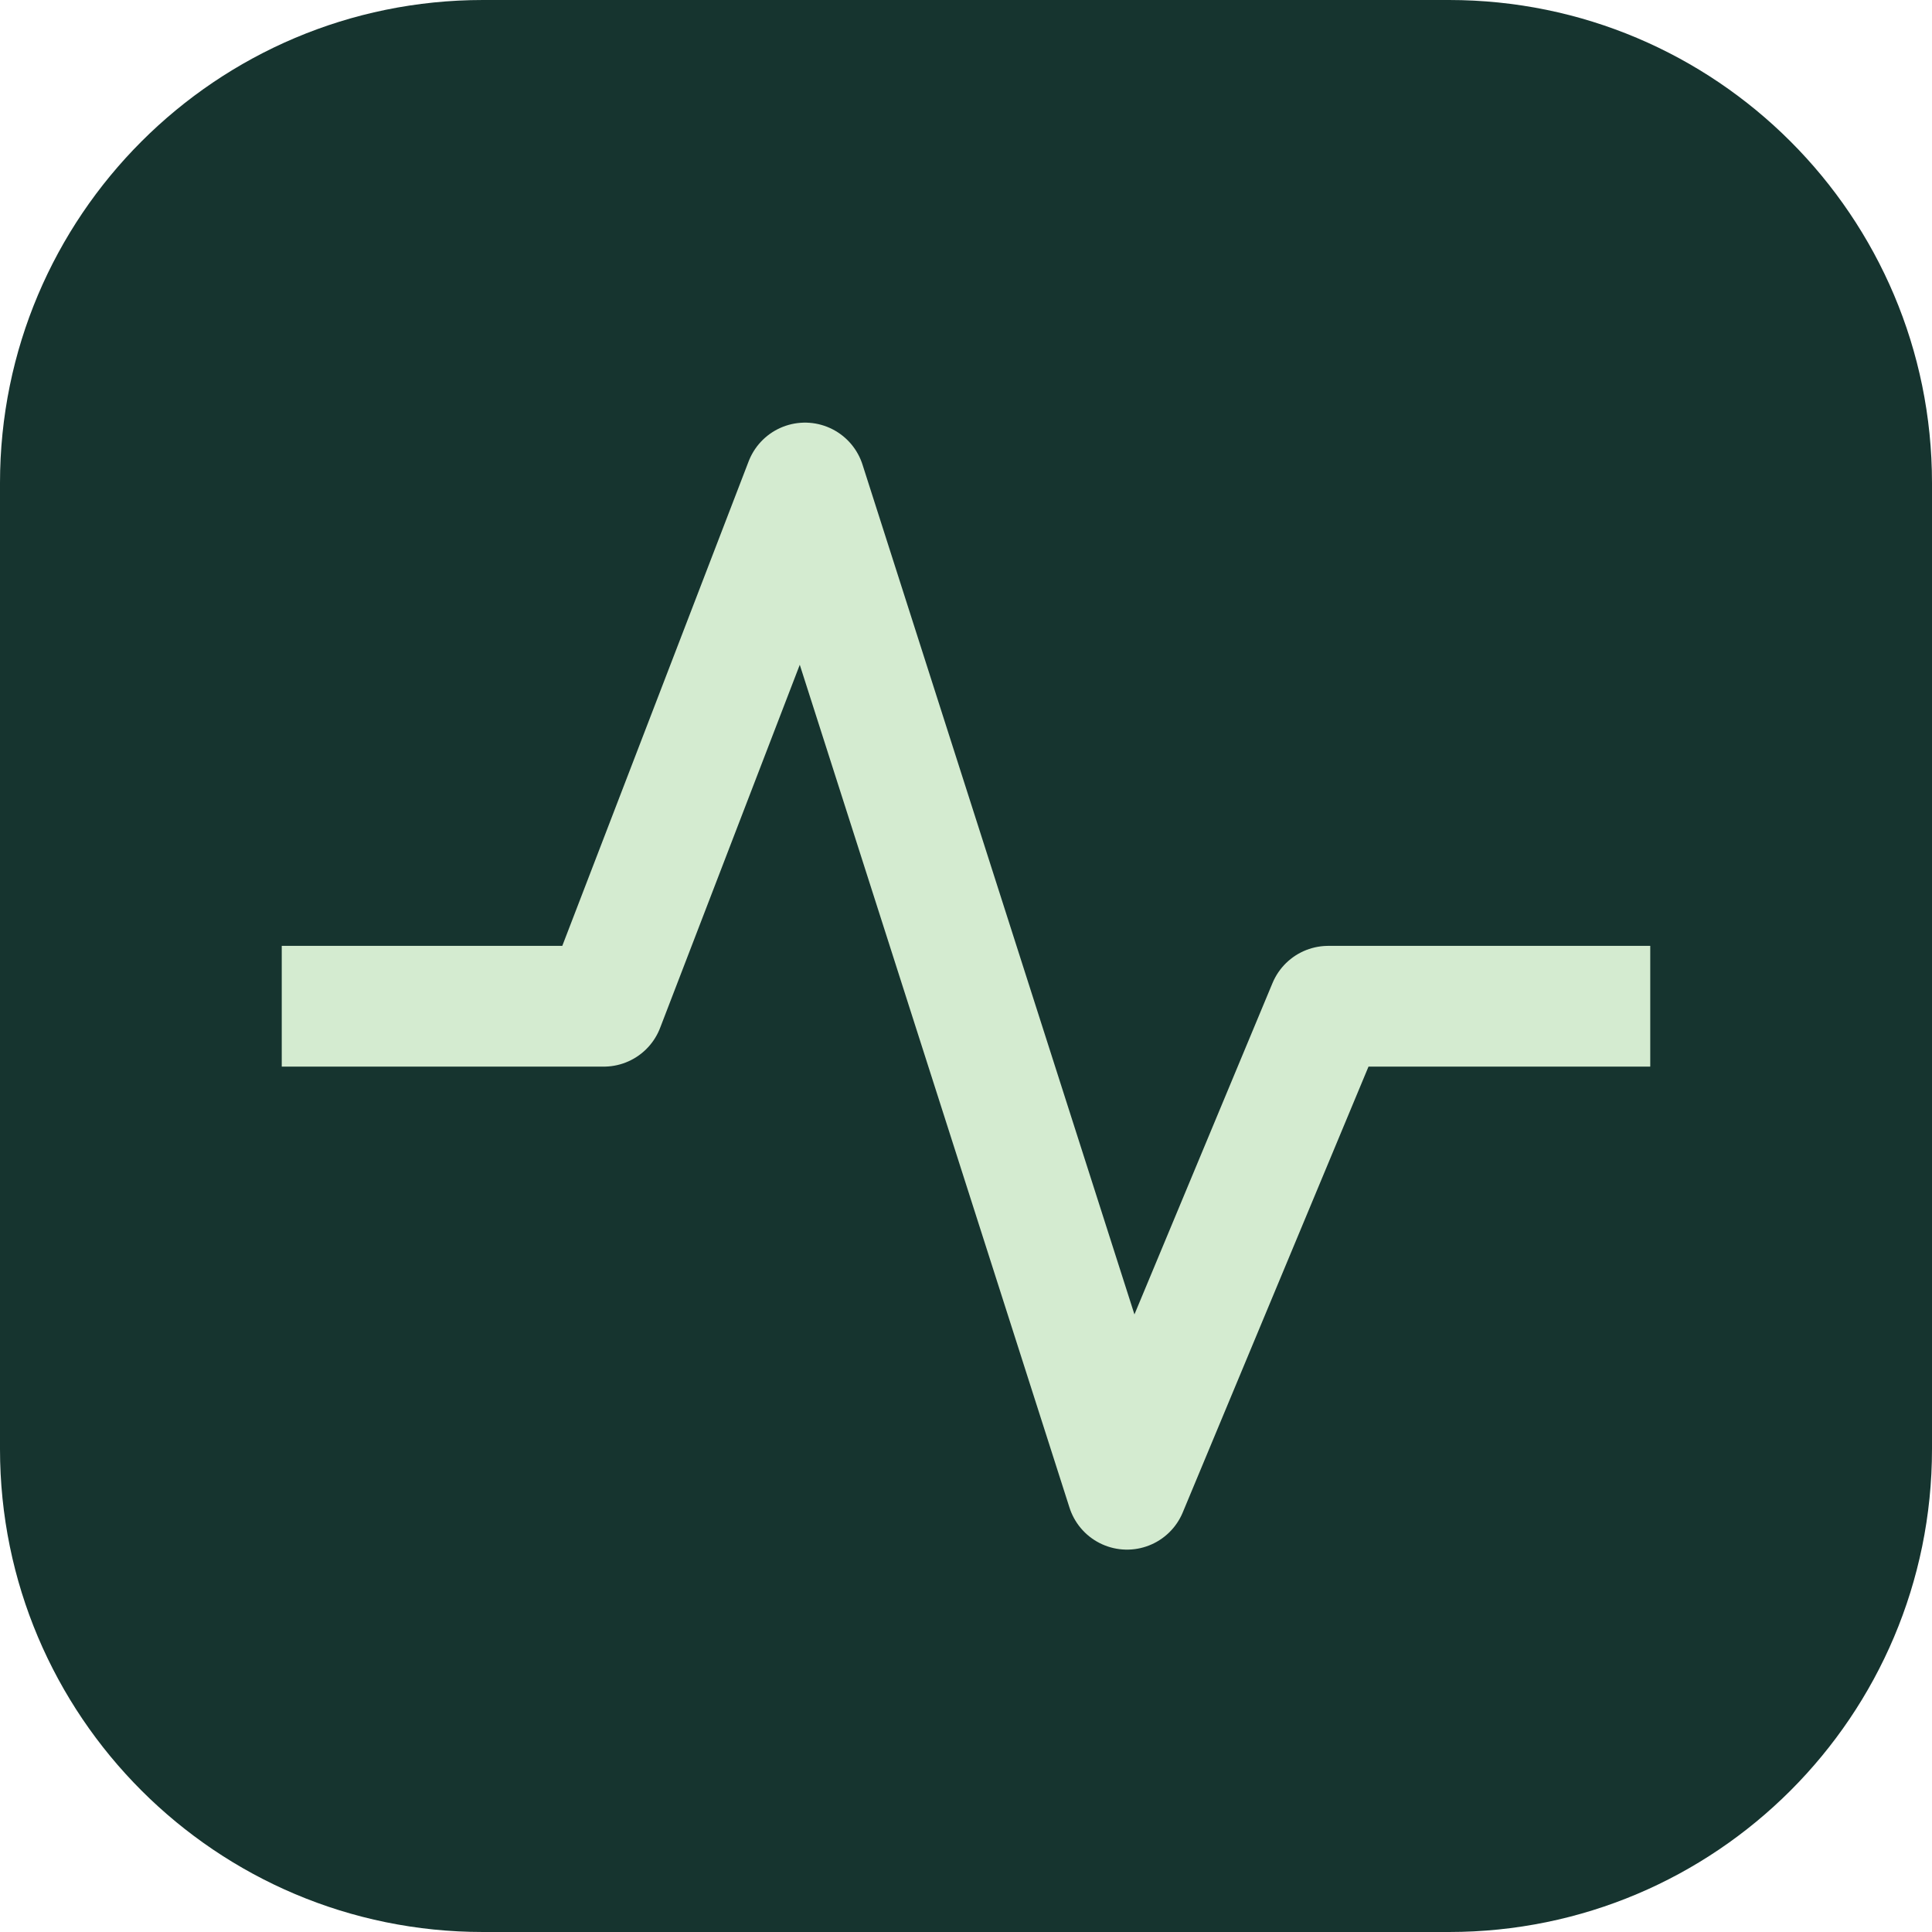
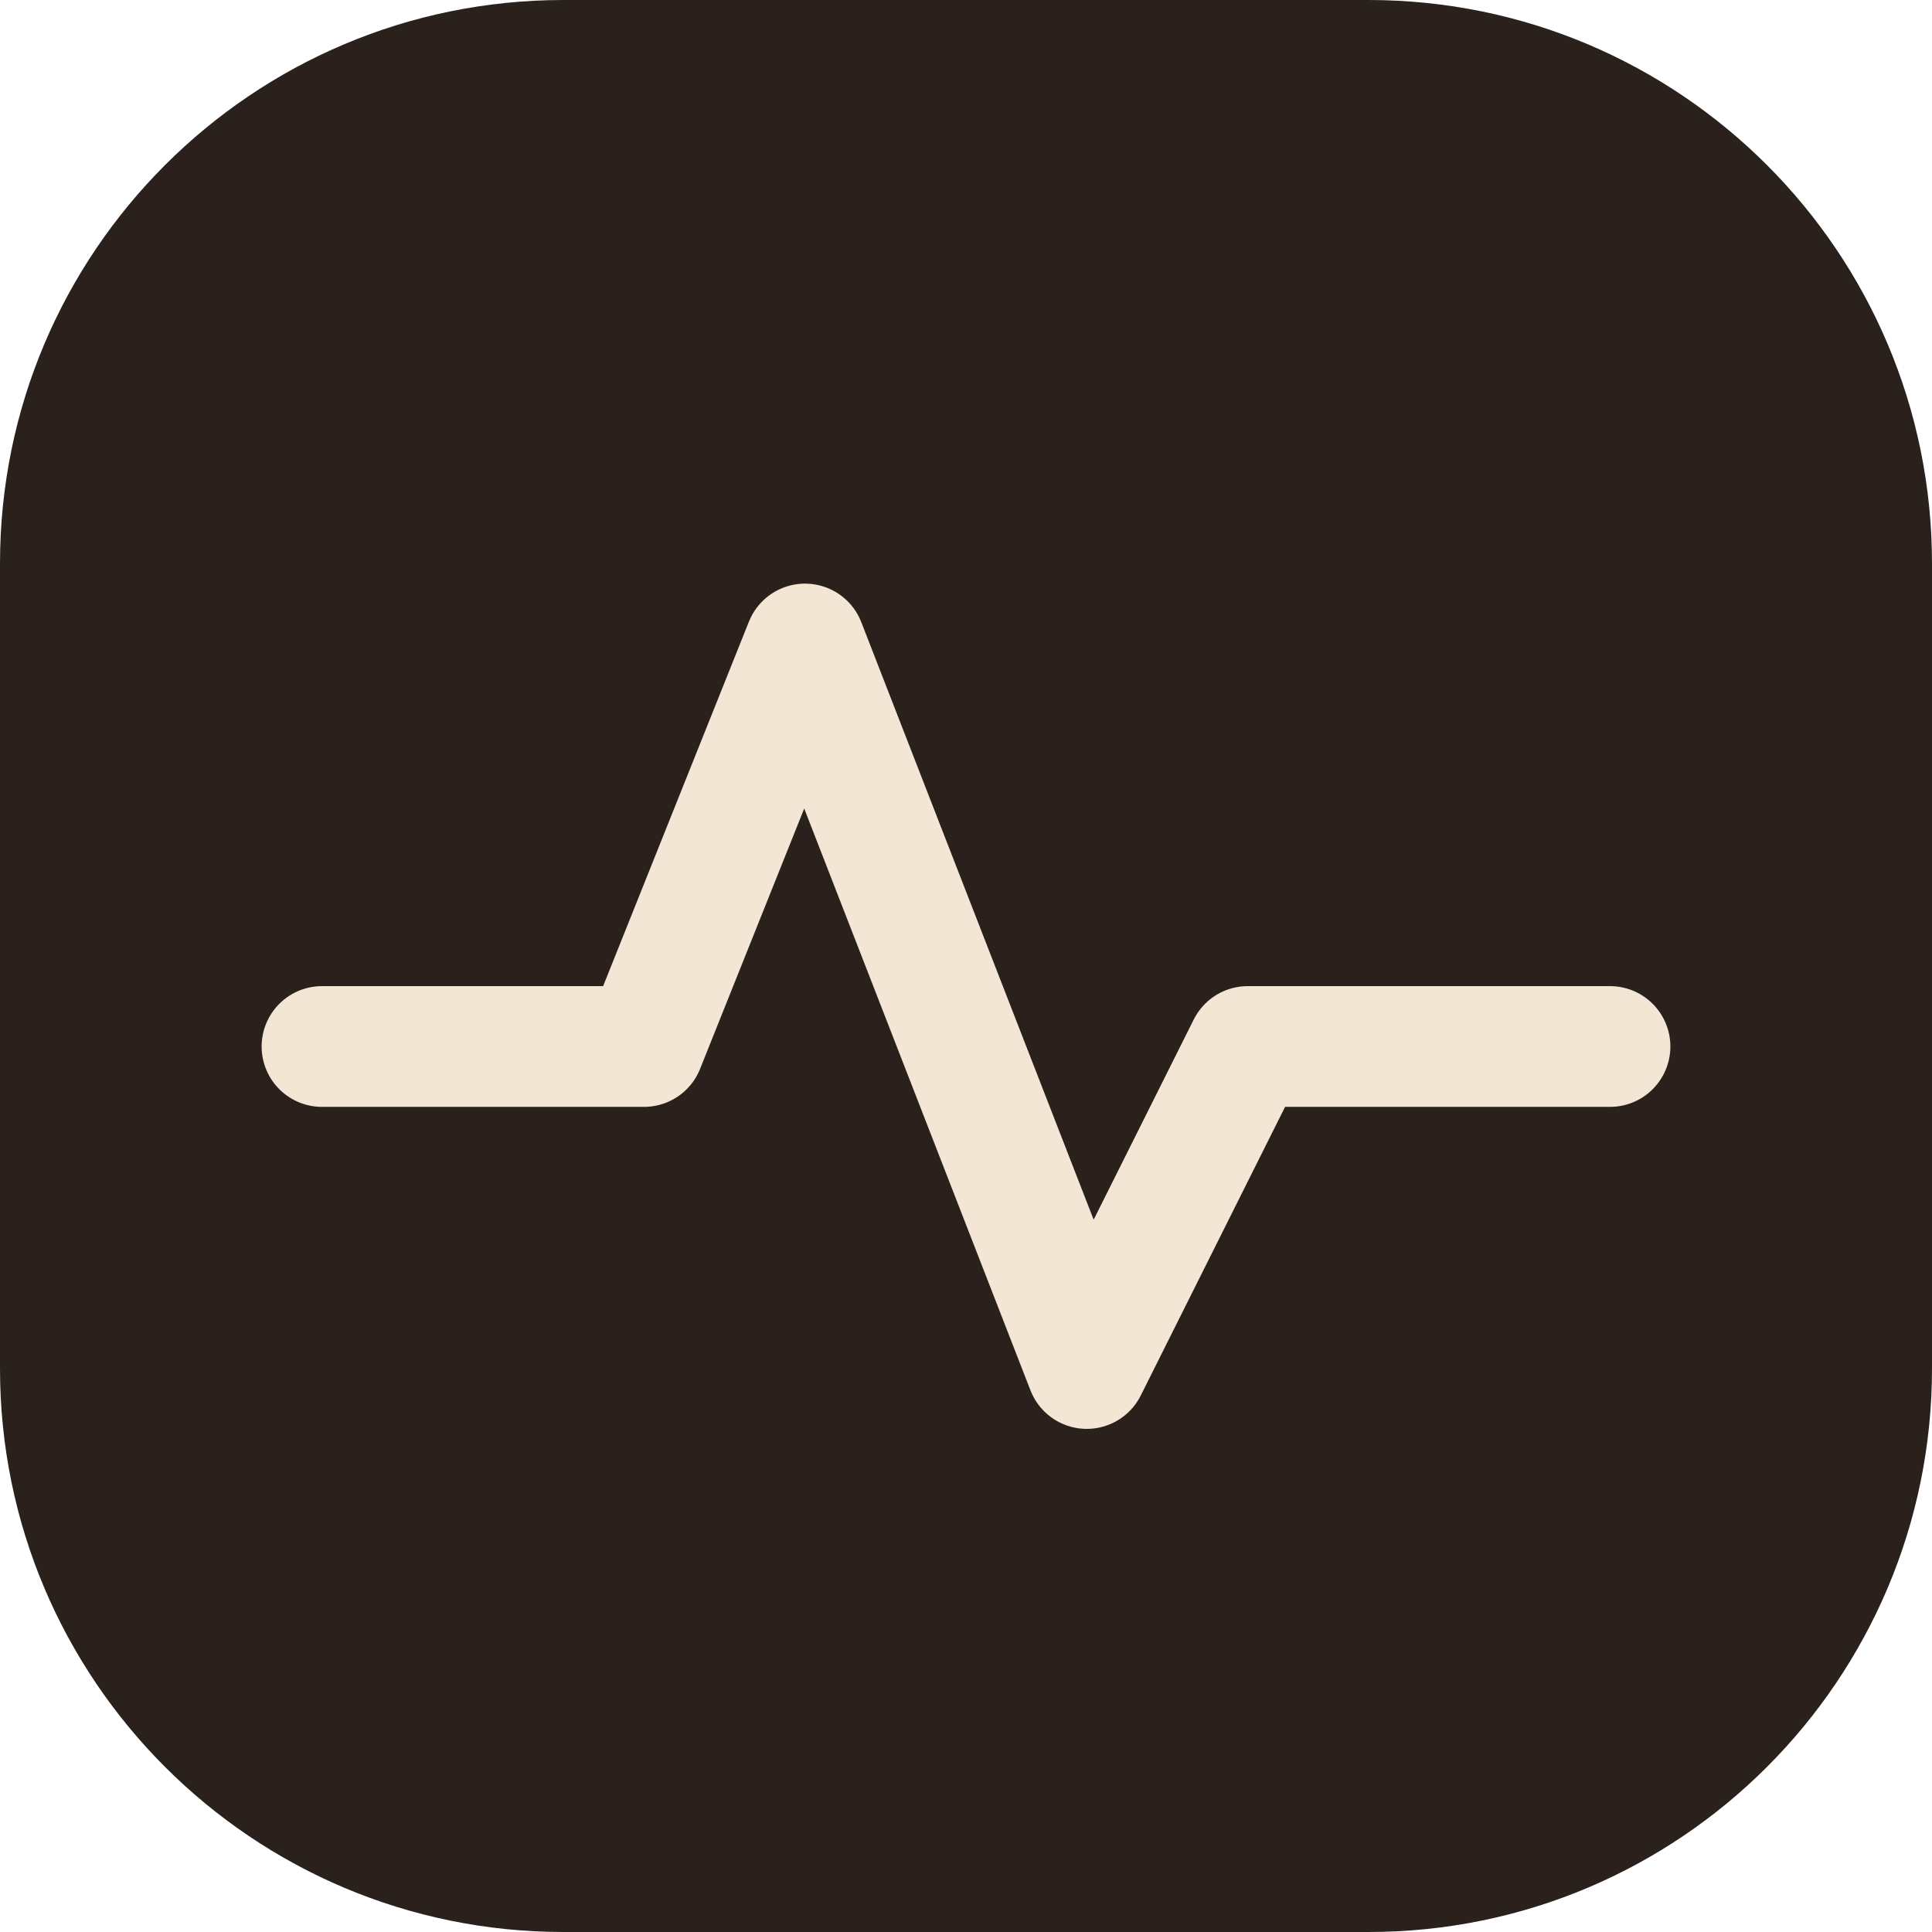
<svg xmlns="http://www.w3.org/2000/svg" viewBox="0 0 48 48">
-   <rect width="48" height="48" rx="12" fill="#16342f" />
-   <path d="M7 25h8l5-13 8 25 5-12h8" fill="none" stroke="#d4ebd0" stroke-width="3" stroke-linejoin="round" />
+   <rect width="48" height="48" rx="14" fill="#2a211c" />
+   <path d="M8 26h8l4-10 7 18 4-8h9" fill="none" stroke="#f3e6d4" stroke-width="3" stroke-linejoin="round" stroke-linecap="round" />
</svg>
